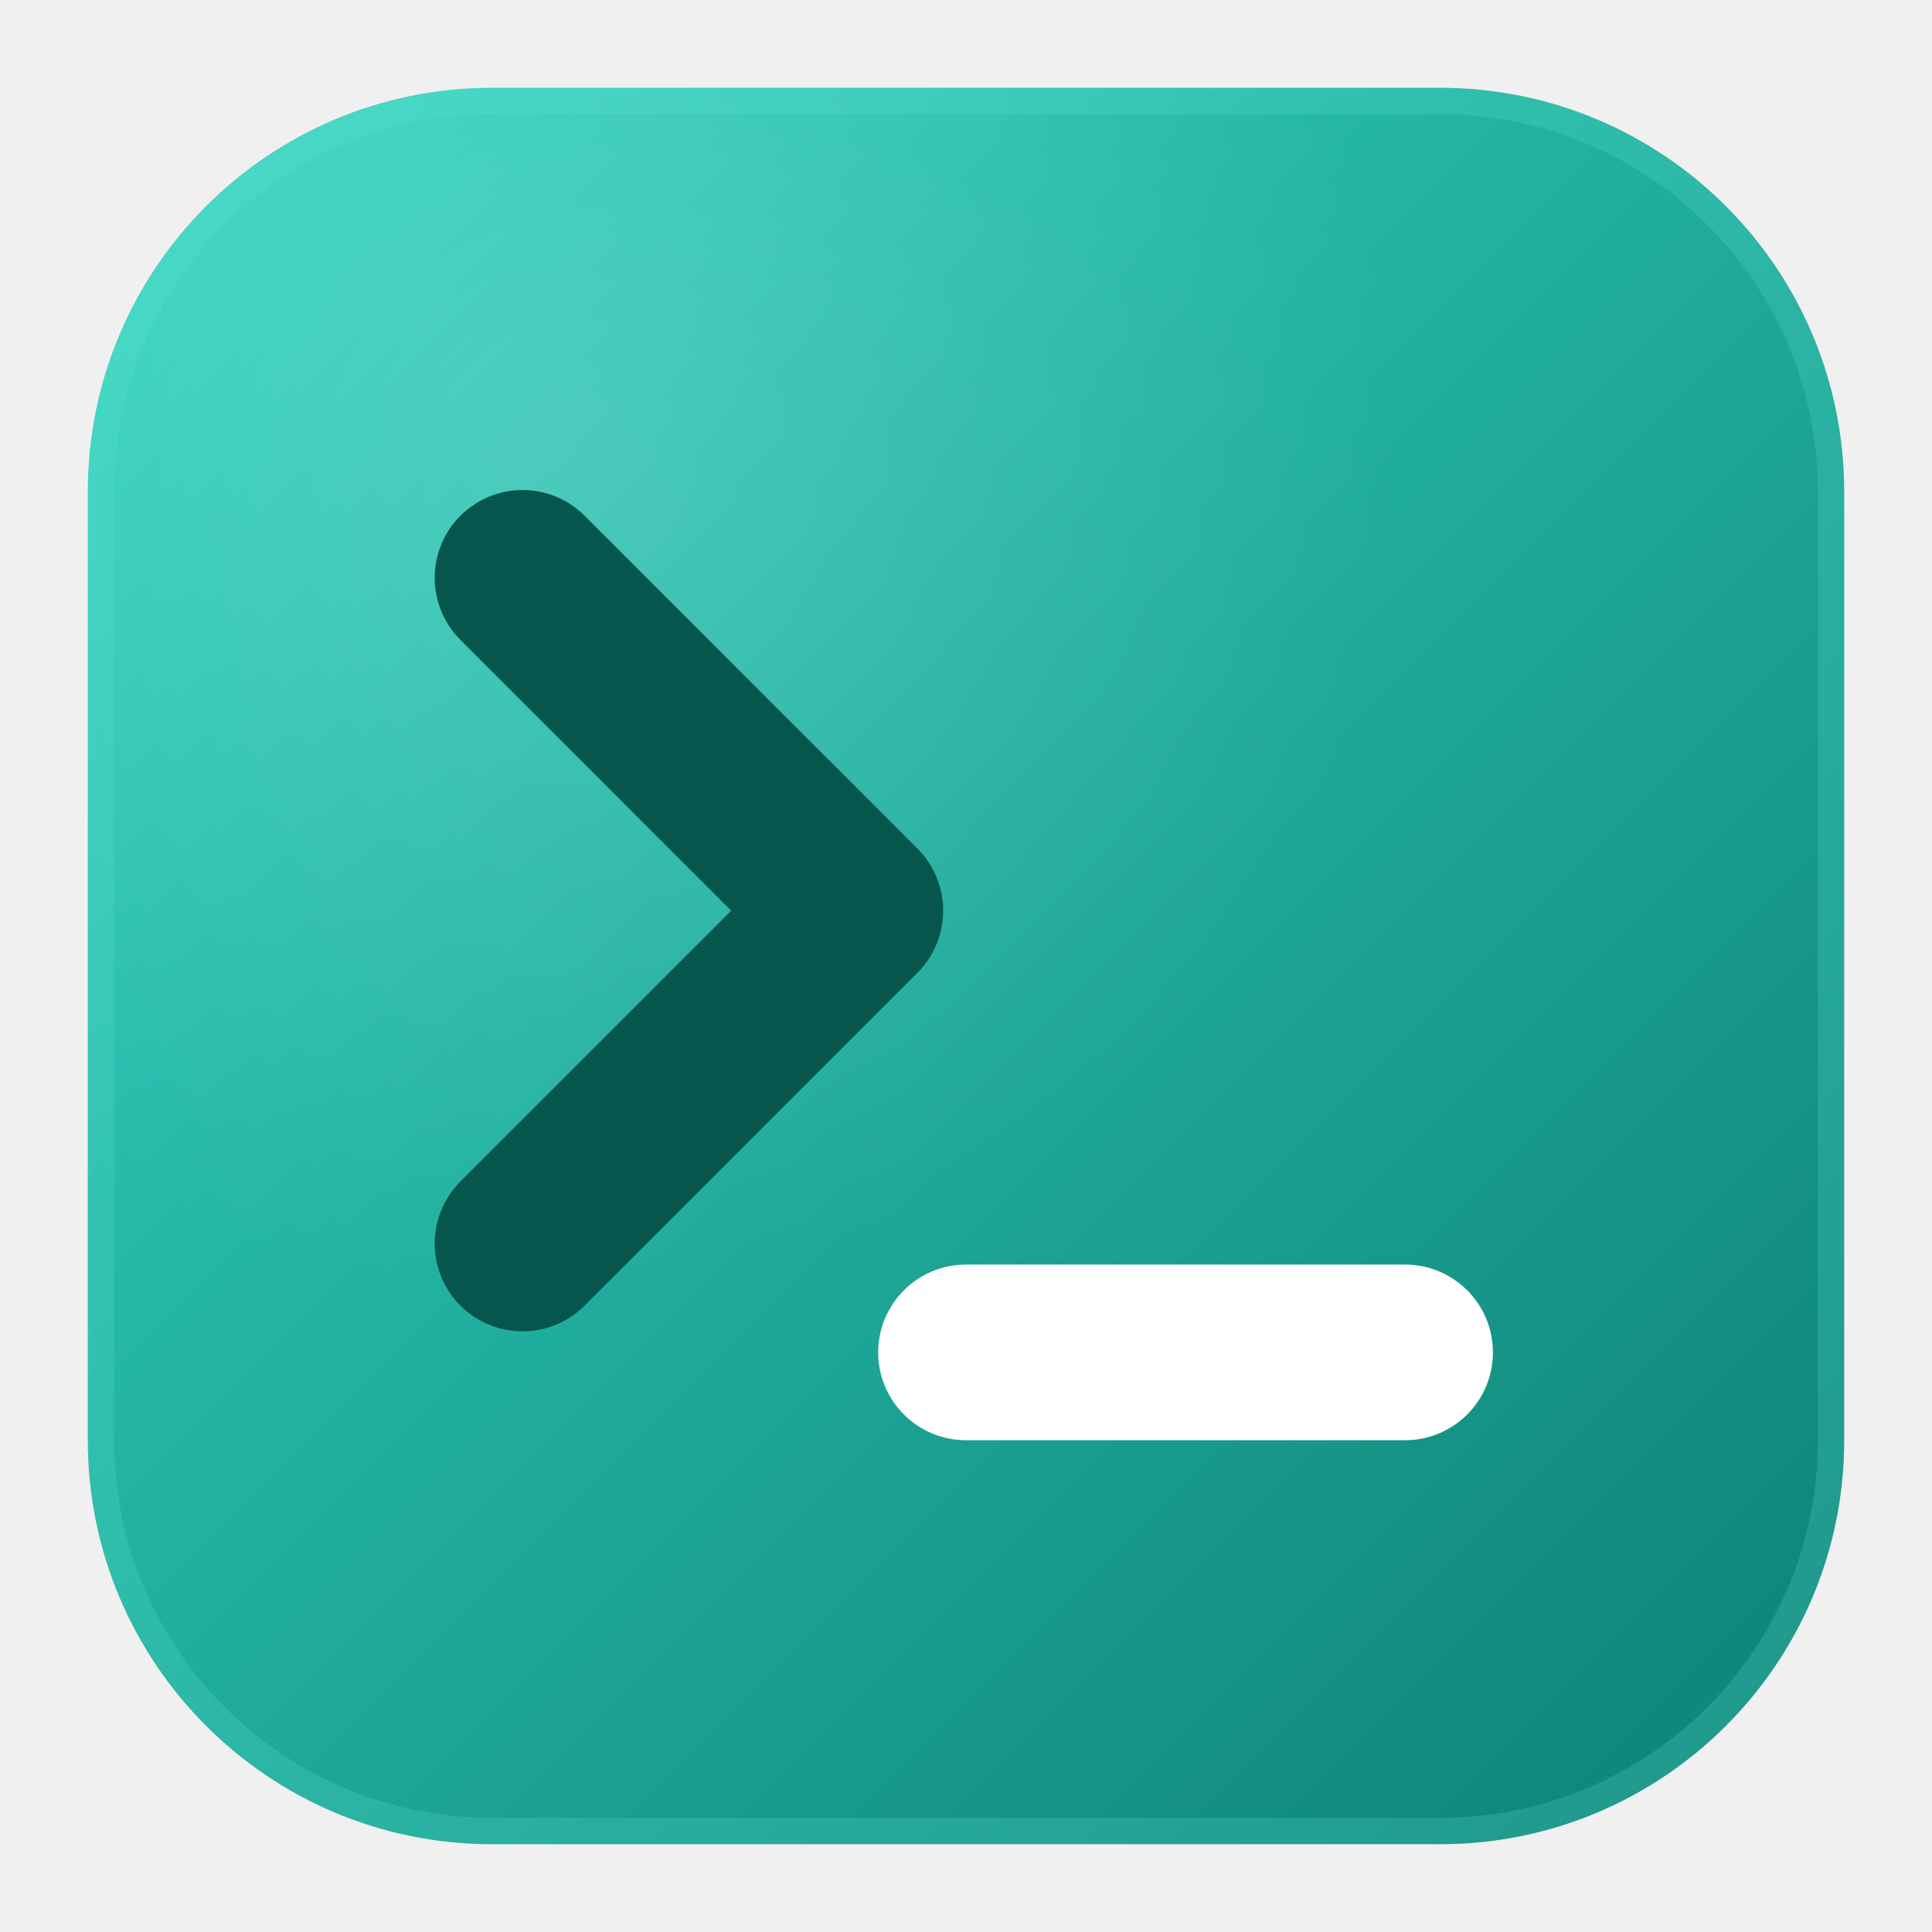
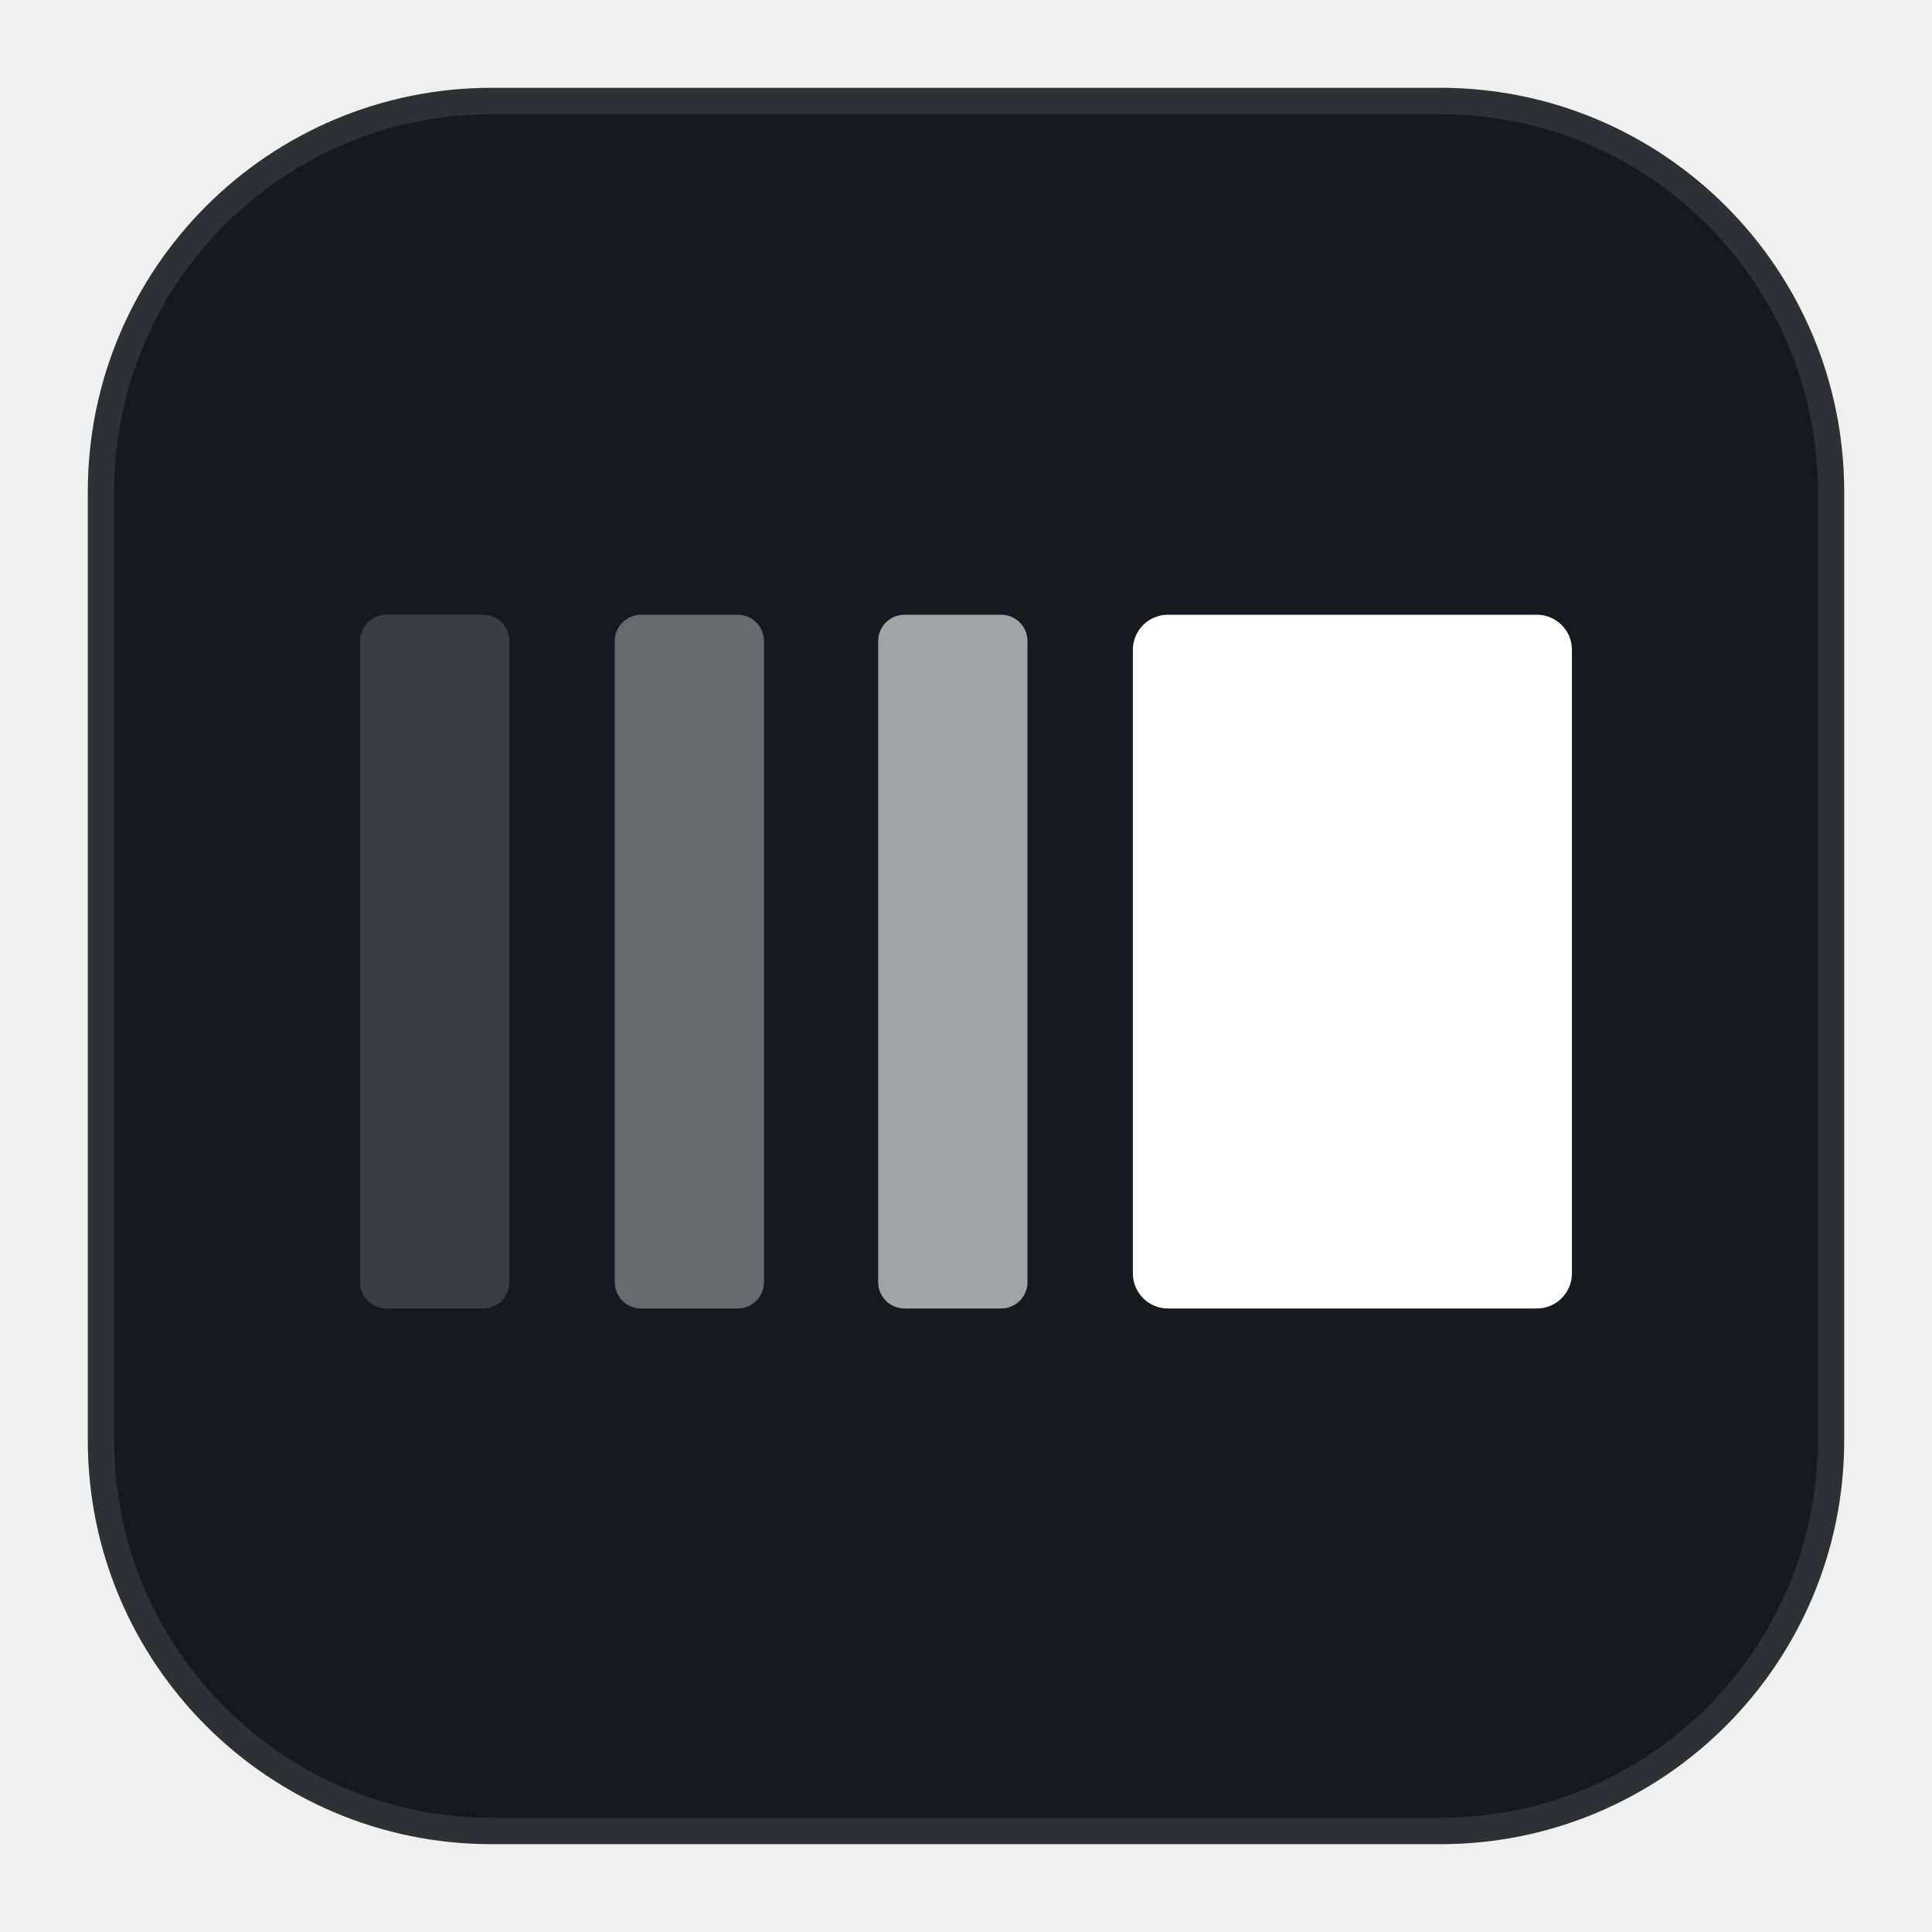
<svg xmlns="http://www.w3.org/2000/svg" width="220" height="220" viewBox="0 0 220 220" role="img" aria-label="Code-by-wire">
-   <defs>
-     <linearGradient id="tile" x1="0" y1="0" x2="1" y2="1">
-       <stop offset="0" stop-color="#33d6c2" />
-       <stop offset="1" stop-color="#0c8074" />
-     </linearGradient>
-     <radialGradient id="hl" cx="0.26" cy="0.2" r="0.7">
-       <stop offset="0" stop-color="#ffffff" stop-opacity="0.16" />
-       <stop offset="0.7" stop-color="#ffffff" stop-opacity="0" />
-     </radialGradient>
-   </defs>
-   <rect x="10" y="10" width="200" height="200" rx="46" fill="url(#tile)" />
-   <rect x="10" y="10" width="200" height="200" rx="46" fill="url(#hl)" />
-   <rect x="11.5" y="11.5" width="197" height="197" rx="44.5" fill="none" stroke="#5ee6d3" stroke-opacity="0.22" stroke-width="3" />
-   <path d="M59.5 65.8 L97.4 103.7 L59.5 141.6" fill="none" stroke="#06564e" stroke-width="20" stroke-linecap="round" stroke-linejoin="round" />
-   <rect x="100" y="144" width="70" height="20" rx="10" fill="#ffffff" />
+   <rect x="10" y="10" width="200" height="200" rx="46" fill="#17191f" />
+   <rect x="11.5" y="11.5" width="197" height="197" rx="44.5" fill="none" stroke="#ffffff" stroke-opacity="0.10" stroke-width="3" />
+   <rect x="41" y="70" width="17" height="79" rx="3" fill="#ffffff" opacity="0.16" />
+   <rect x="70" y="70" width="17" height="79" rx="3" fill="#ffffff" opacity="0.35" />
+   <rect x="100" y="70" width="17" height="79" rx="3" fill="#ffffff" opacity="0.60" />
+   <rect x="129" y="70" width="50" height="79" rx="4" fill="#ffffff" />
</svg>
